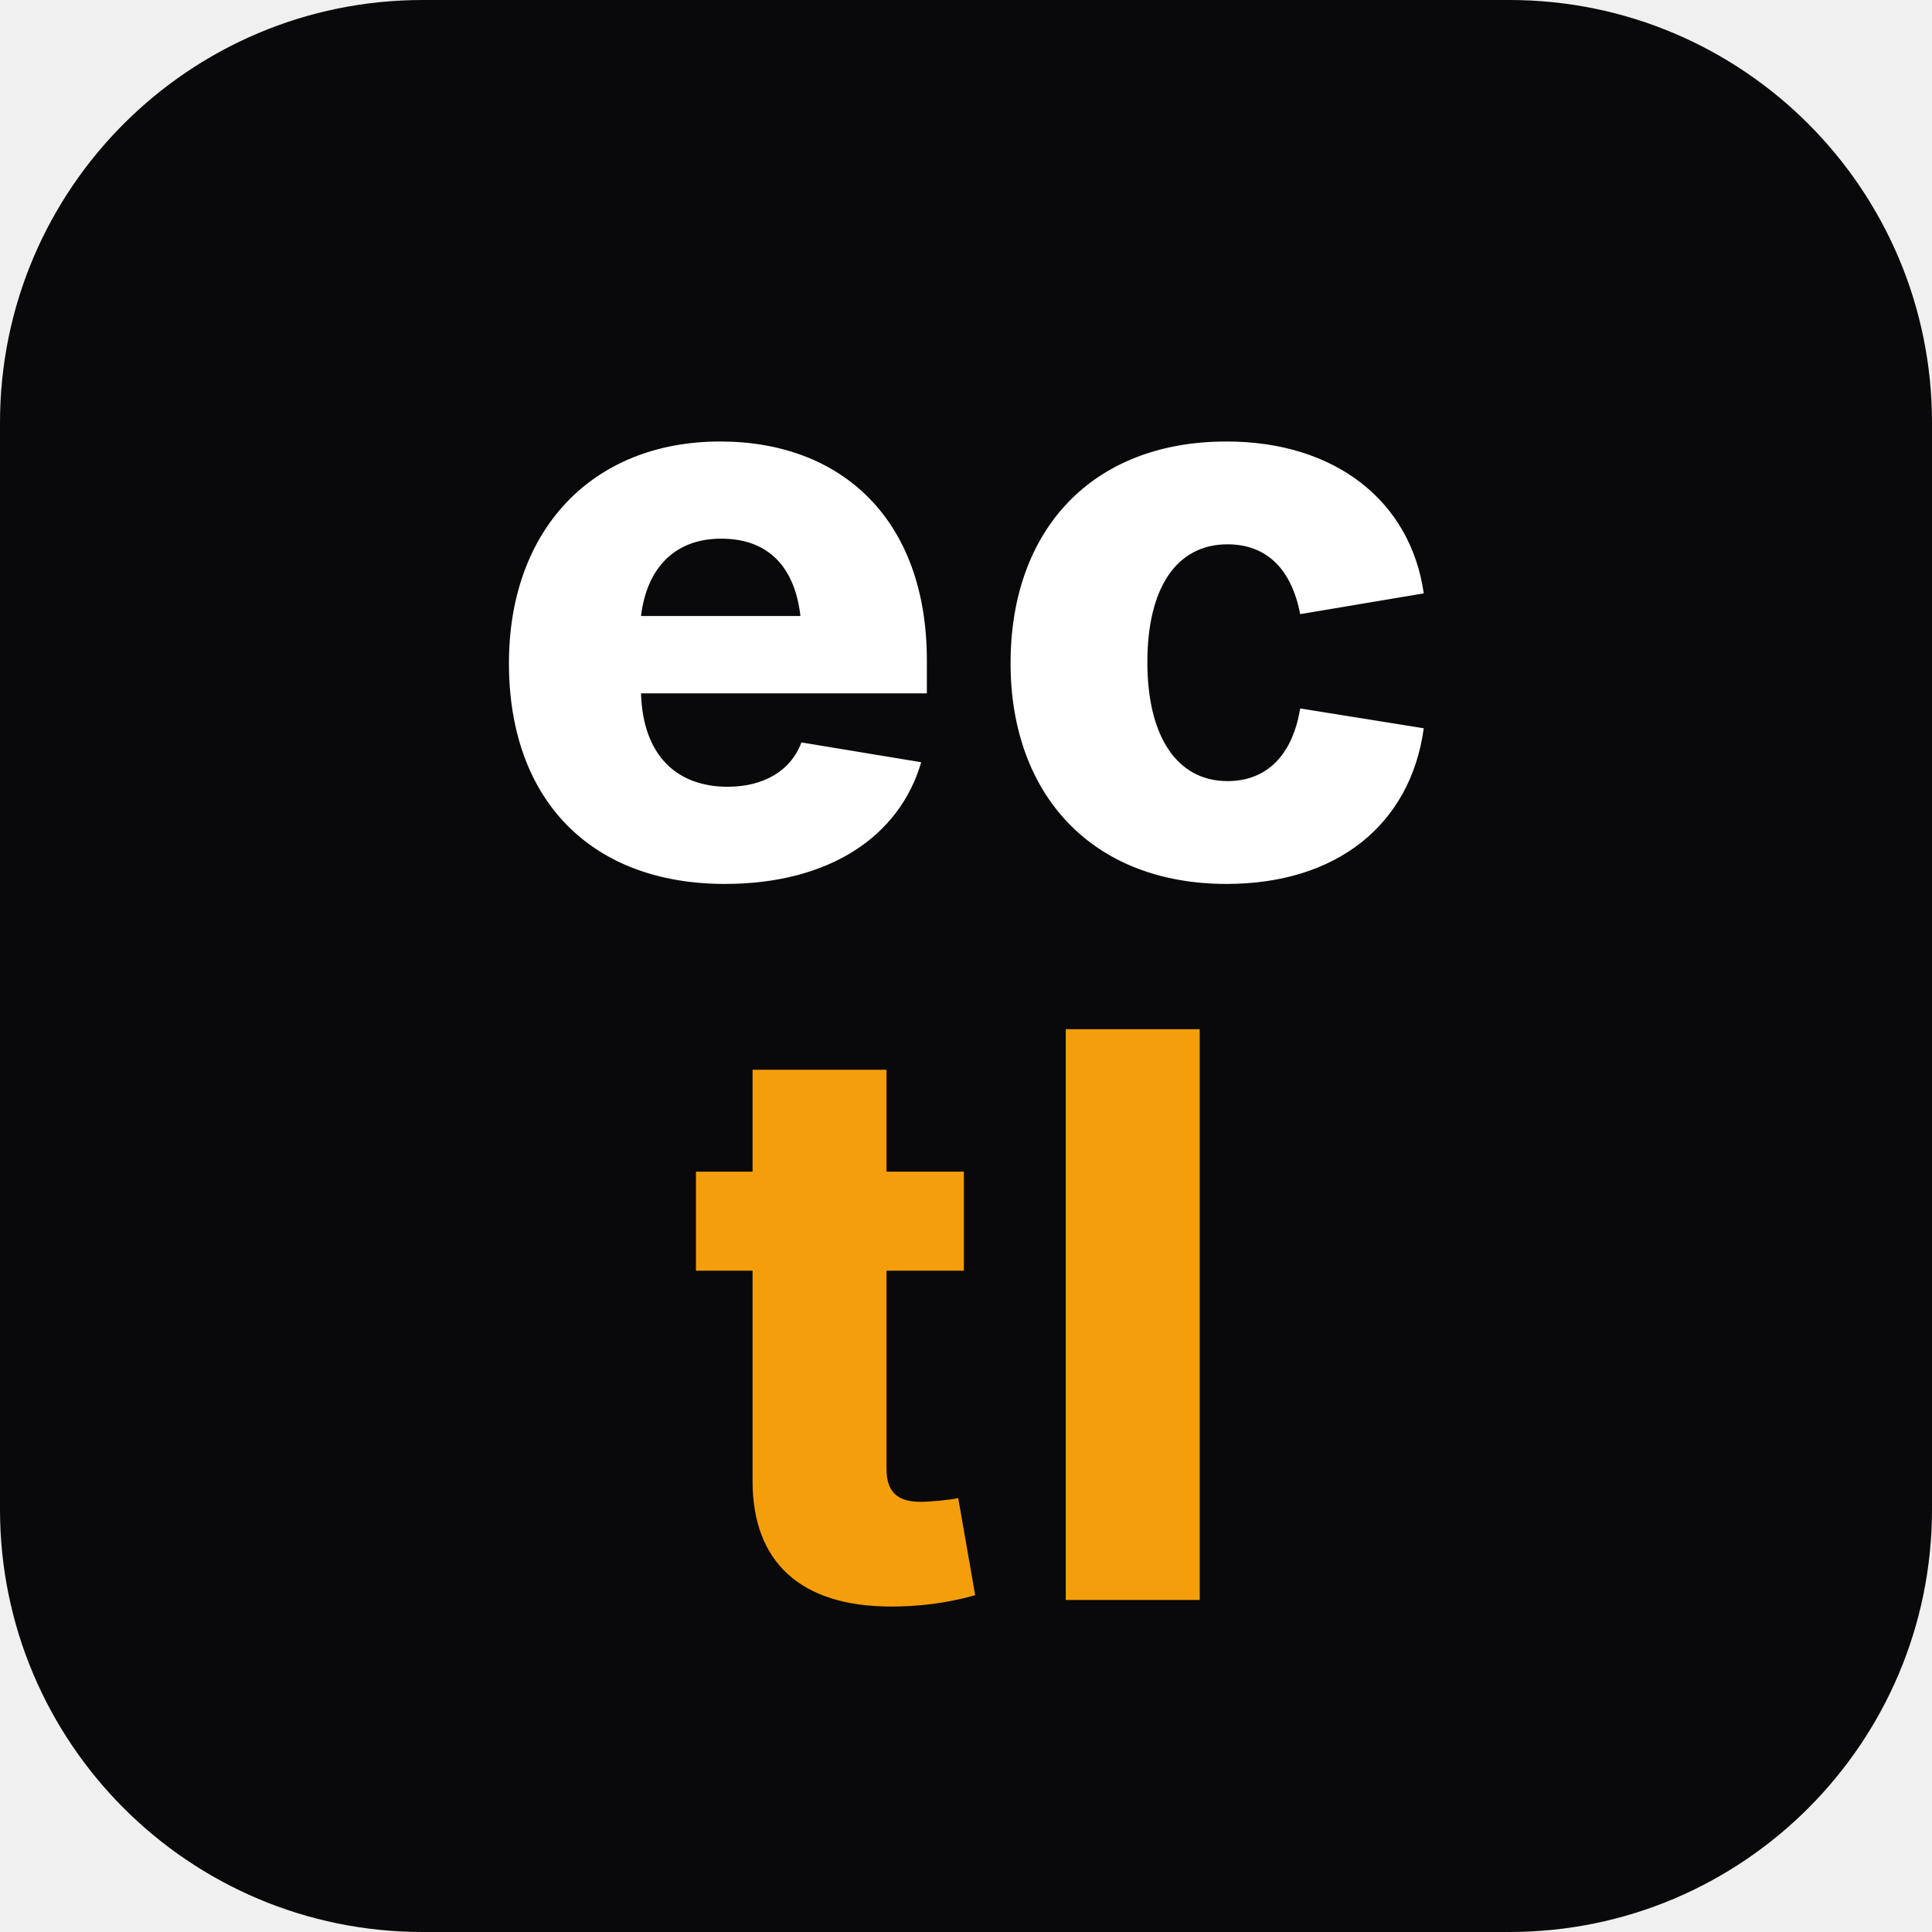
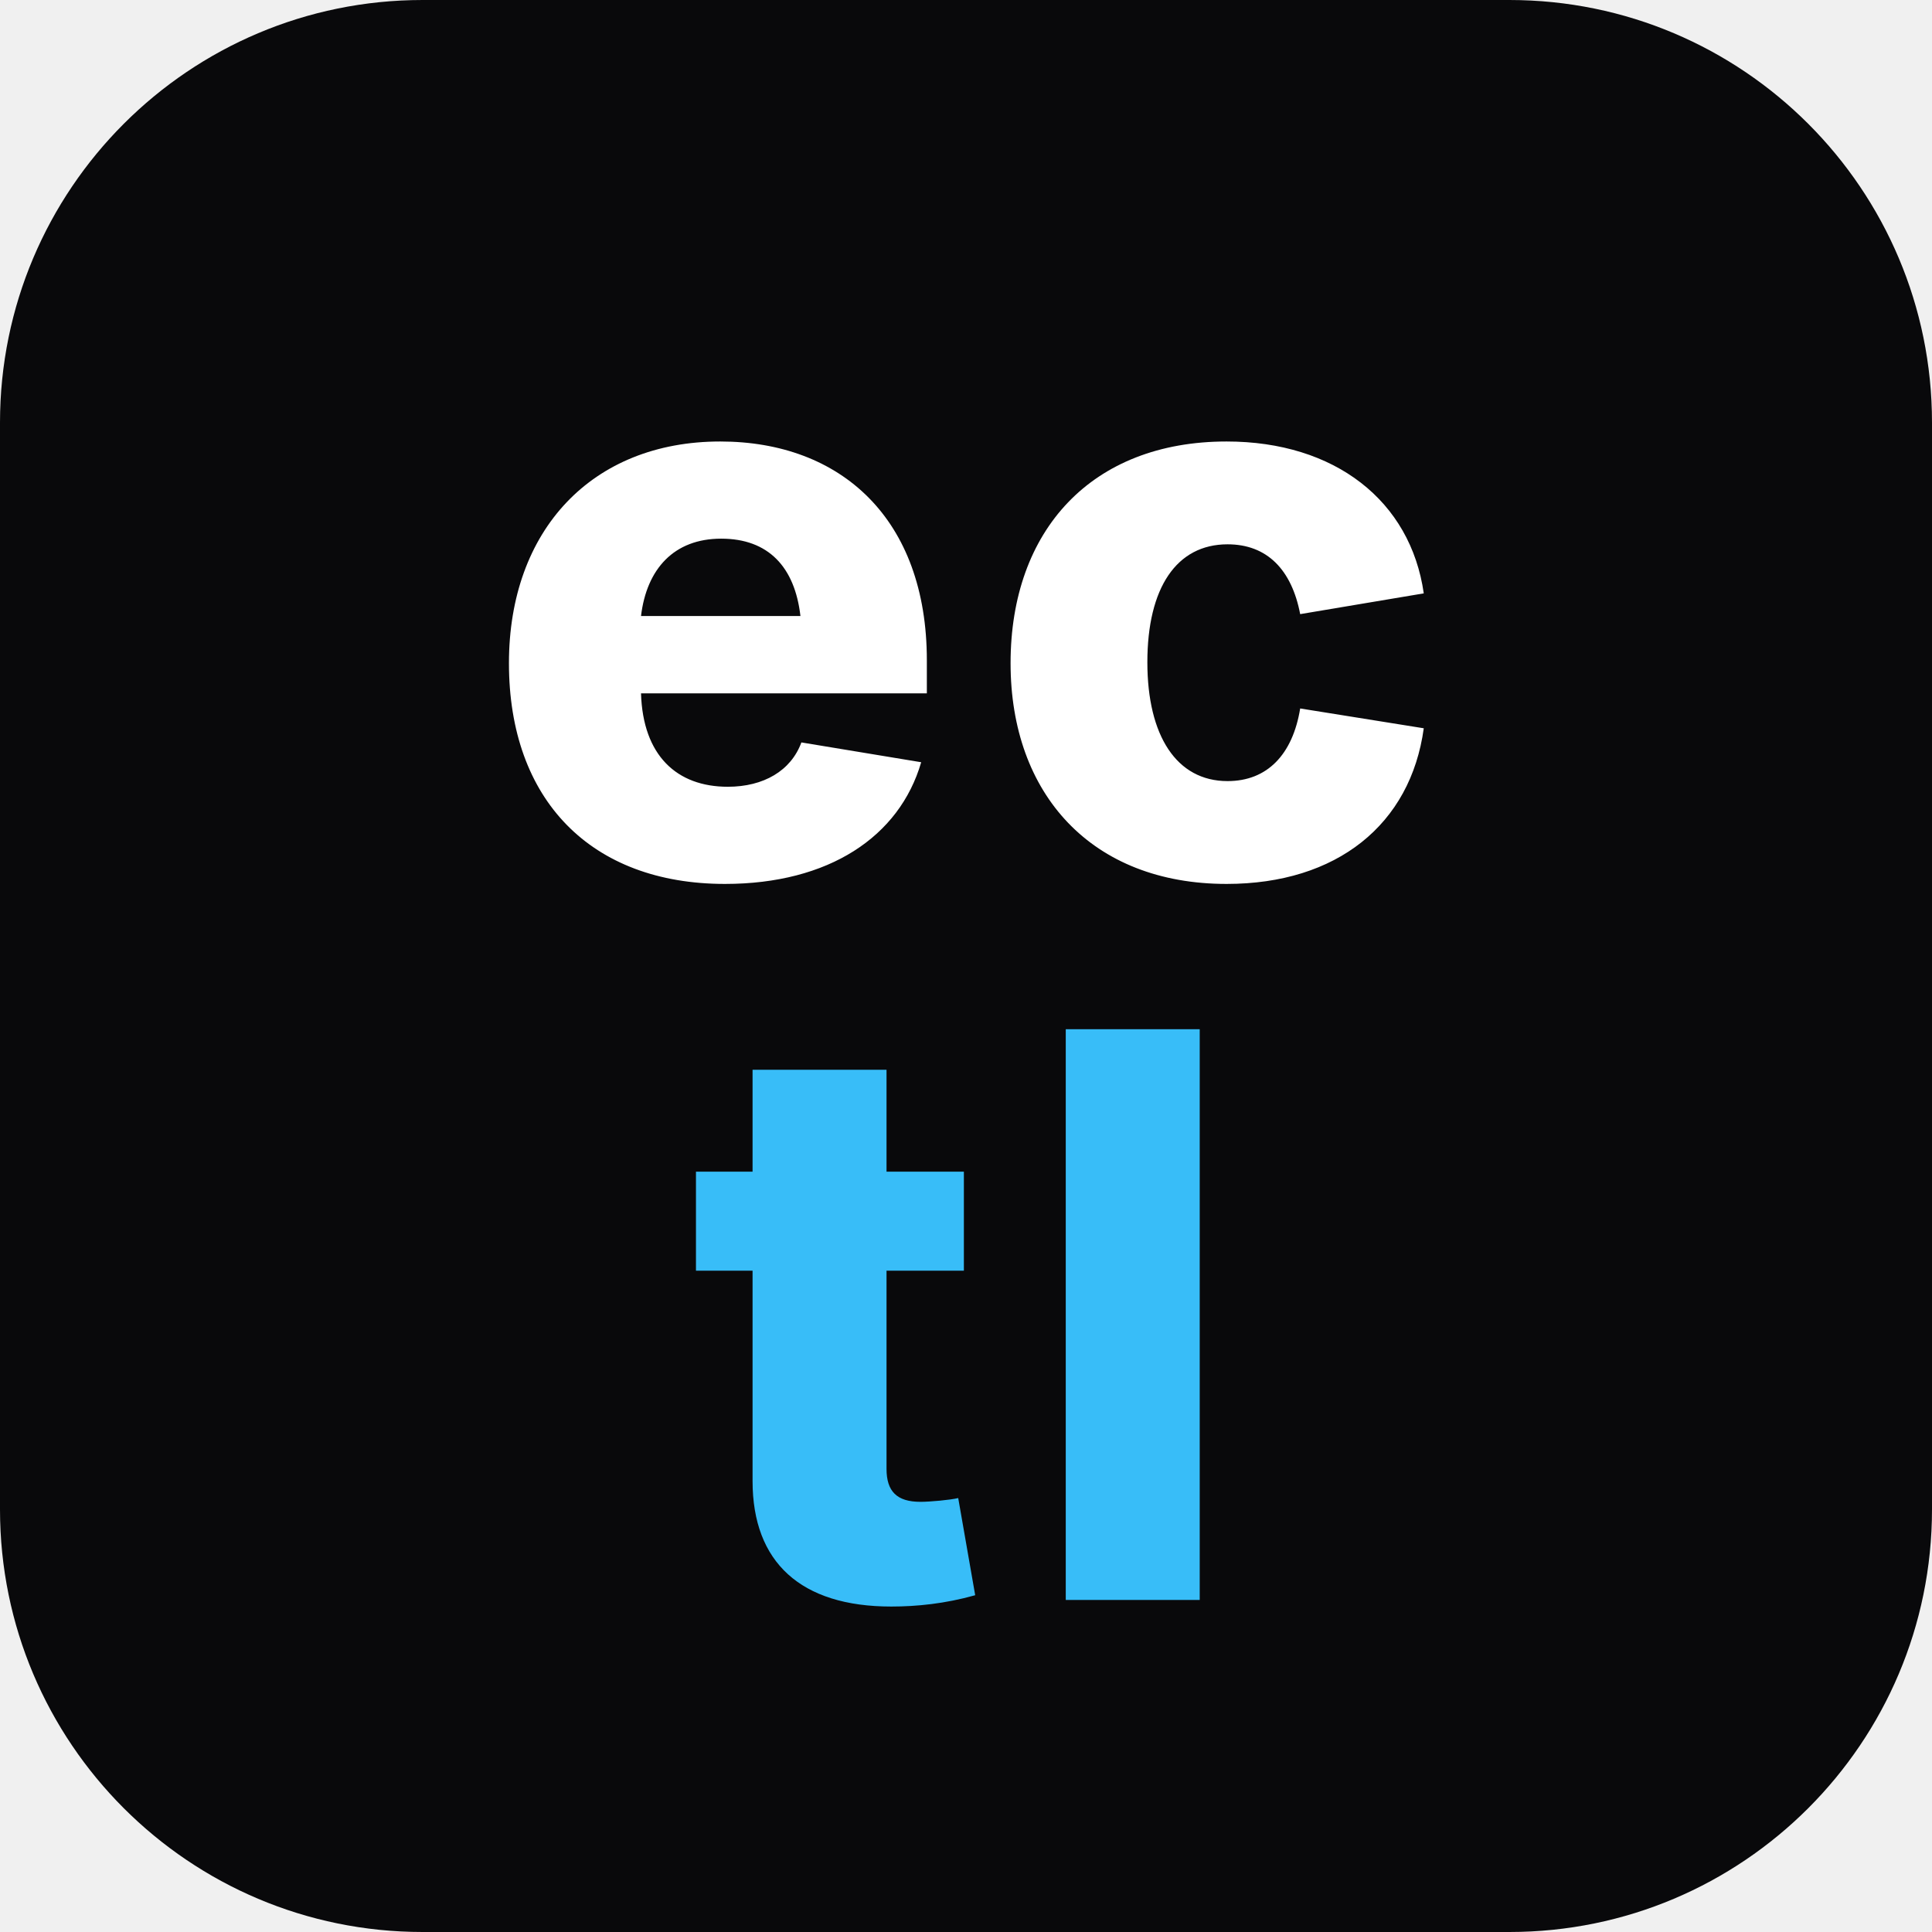
<svg xmlns="http://www.w3.org/2000/svg" viewBox="0 0 32 32">
  <rect width="32" height="32" rx="7" fill="#09090b" />
  <text x="16" y="14.5" font-family="ui-sans-serif, system-ui, -apple-system, 'Segoe UI', sans-serif" font-weight="800" font-size="13" text-anchor="middle" letter-spacing="0.5" fill="#ffffff">ec</text>
-   <text x="16" y="26.5" font-family="ui-sans-serif, system-ui, -apple-system, 'Segoe UI', sans-serif" font-weight="800" font-size="13" text-anchor="middle" letter-spacing="0.5" fill="#f59e0b">tl</text>
+   <text x="16" y="26.5" font-family="ui-sans-serif, system-ui, -apple-system, 'Segoe UI', sans-serif" font-weight="800" font-size="13" text-anchor="middle" letter-spacing="0.5" fill="#38bdf8">tl</text>
</svg>
